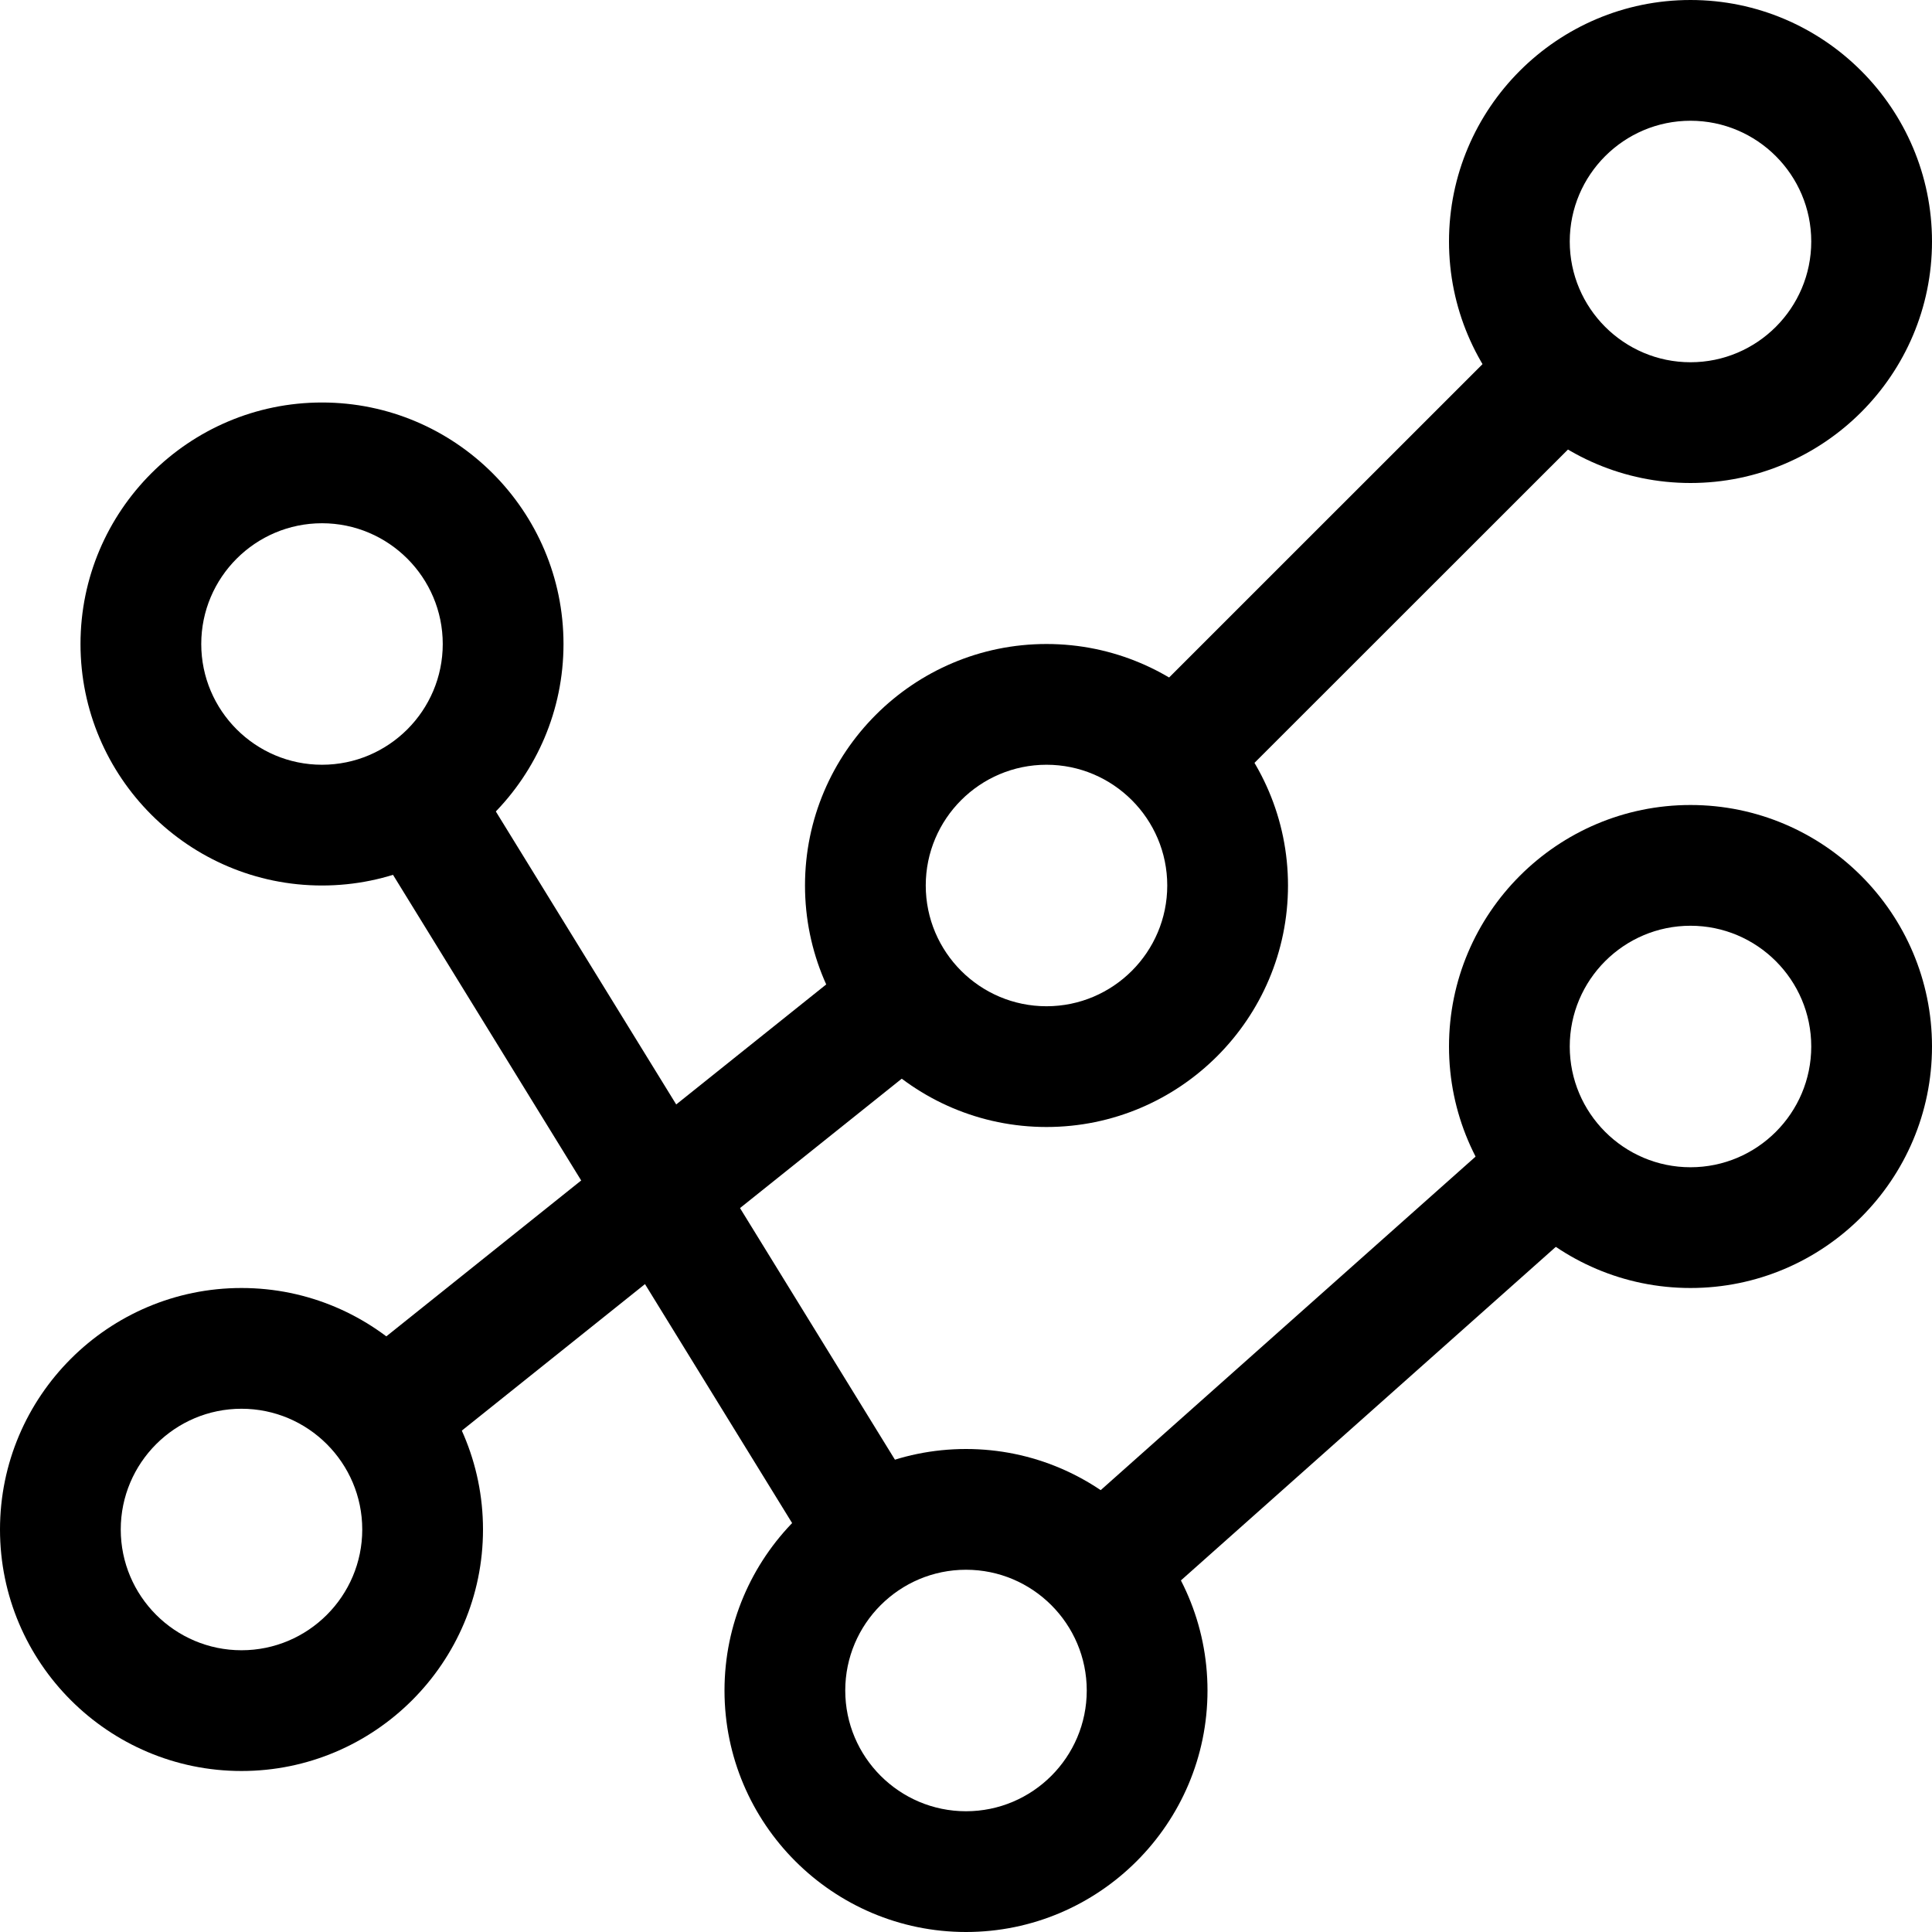
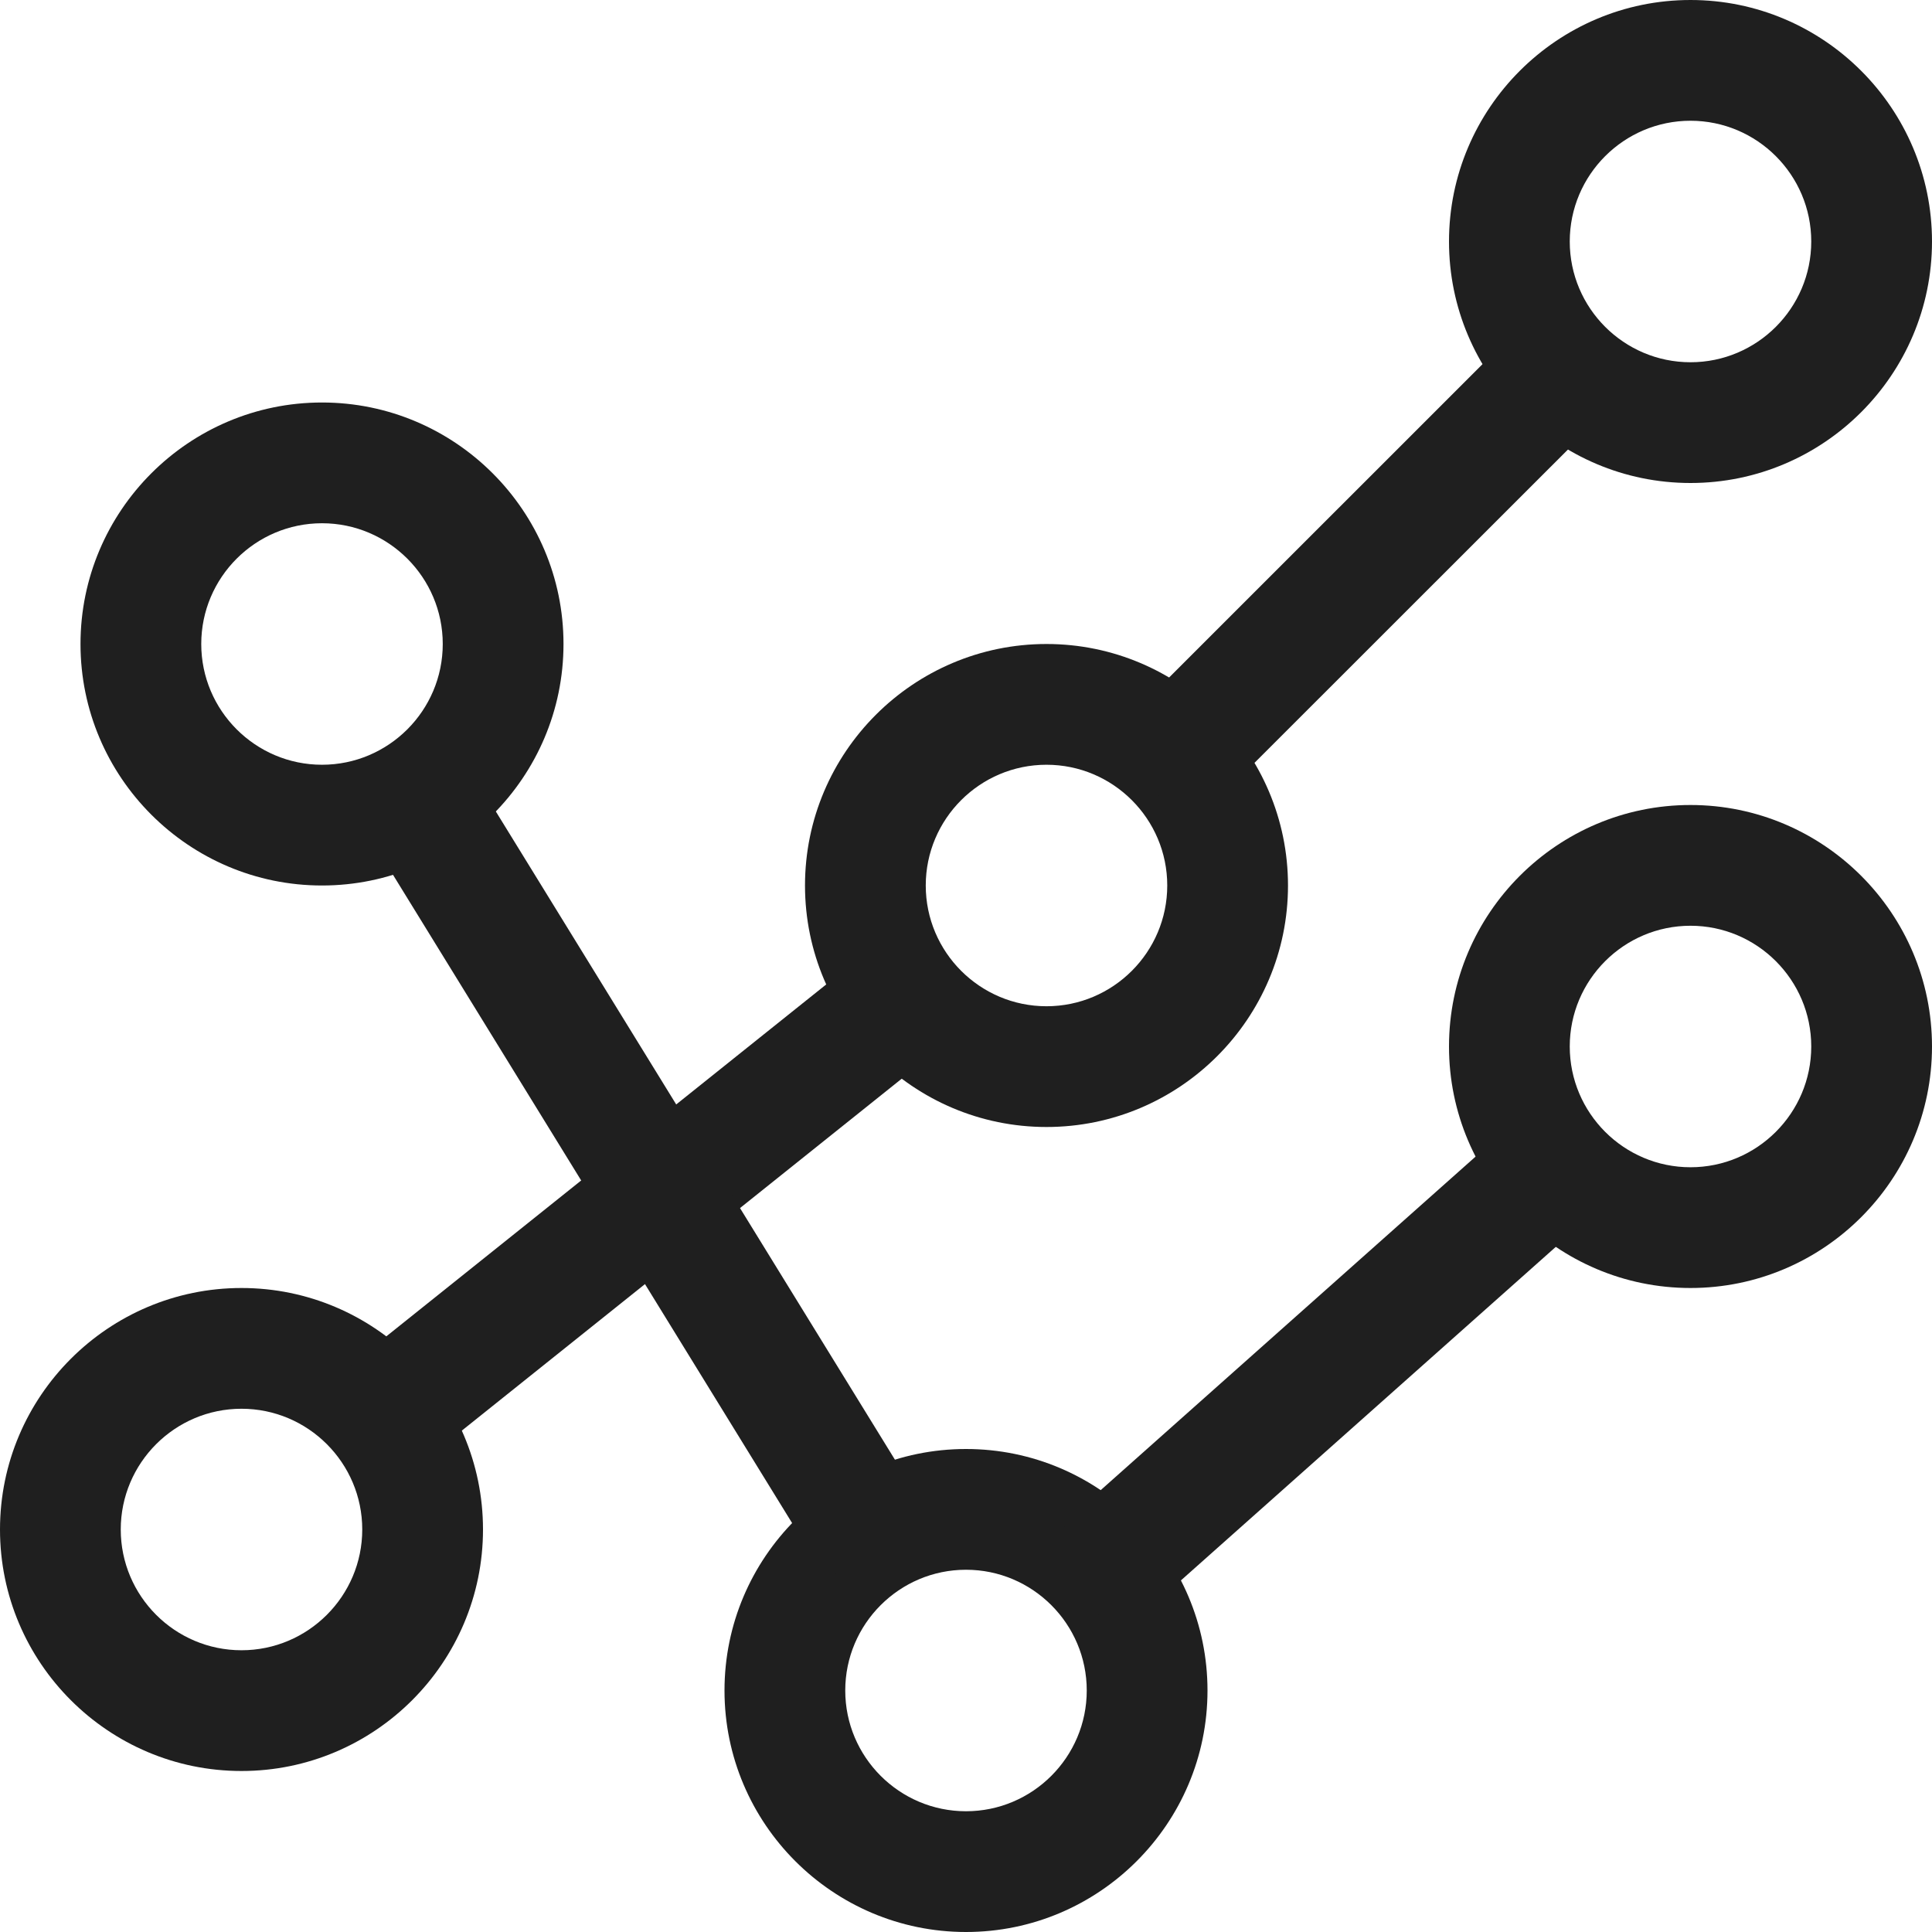
<svg xmlns="http://www.w3.org/2000/svg" id="_x31__x2C_5" enable-background="new 0 0 24 24" height="512" viewBox="0 0 24 24" width="512">
-   <path d="m3 22c-1.654 0-3-1.346-3-3s1.346-3 3-3 3 1.346 3 3-1.346 3-3 3zm0-4.5c-.827 0-1.5.673-1.5 1.5s.673 1.5 1.5 1.5 1.5-.673 1.5-1.5-.673-1.5-1.5-1.5z" />
-   <path d="m13 14c-1.654 0-3-1.346-3-3s1.346-3 3-3 3 1.346 3 3-1.346 3-3 3zm0-4.5c-.827 0-1.5.673-1.5 1.5s.673 1.5 1.5 1.5 1.5-.673 1.5-1.5-.673-1.5-1.5-1.5z" />
-   <path d="m21 6c-1.654 0-3-1.346-3-3s1.346-3 3-3 3 1.346 3 3-1.346 3-3 3zm0-4.5c-.827 0-1.5.673-1.5 1.5s.673 1.5 1.5 1.5 1.5-.673 1.5-1.5-.673-1.5-1.5-1.5z" />
-   <path d="m4.95 18.19c-.22 0-.438-.096-.586-.281-.259-.324-.206-.795.117-1.054l6.1-4.88c.323-.257.795-.207 1.055.117.259.324.206.795-.117 1.054l-6.1 4.88c-.139.11-.304.164-.469.164z" />
-   <path d="m14.77 9.98c-.192 0-.384-.073-.53-.22-.293-.293-.293-.768 0-1.061l4.46-4.459c.293-.293.768-.293 1.061 0s.293.768 0 1.061l-4.461 4.459c-.147.147-.338.22-.53.22z" />
-   <path d="m4 11c-1.654 0-3-1.346-3-3s1.346-3 3-3 3 1.346 3 3-1.346 3-3 3zm0-4.5c-.827 0-1.5.673-1.5 1.5s.673 1.5 1.5 1.5 1.5-.673 1.5-1.5-.673-1.5-1.5-1.5z" />
-   <path d="m21 16c-1.654 0-3-1.346-3-3s1.346-3 3-3 3 1.346 3 3-1.346 3-3 3zm0-4.5c-.827 0-1.5.673-1.5 1.5s.673 1.5 1.5 1.5 1.5-.673 1.5-1.5-.673-1.5-1.5-1.5z" />
-   <path d="m12 24c-1.654 0-3-1.346-3-3s1.346-3 3-3 3 1.346 3 3-1.346 3-3 3zm0-4.5c-.827 0-1.5.673-1.5 1.5s.673 1.5 1.5 1.5 1.5-.673 1.5-1.5-.673-1.5-1.5-1.5z" />
-   <path d="m10.691 19.62c-.252 0-.498-.126-.64-.357l-5.381-8.74c-.216-.353-.107-.815.246-1.032.355-.218.815-.107 1.032.246l5.381 8.74c.217.353.107.814-.245 1.032-.123.075-.259.111-.393.111z" />
-   <path d="m13.87 20.09c-.206 0-.412-.085-.561-.251-.275-.31-.247-.784.062-1.059l5.26-4.68c.307-.274.781-.249 1.059.062.275.31.247.784-.062 1.059l-5.26 4.68c-.142.126-.32.189-.498.189z" />
+   <path style="fill:#1f1f1f;" d="m3 22c-1.654 0-3-1.346-3-3s1.346-3 3-3 3 1.346 3 3-1.346 3-3 3zm0-4.5c-.827 0-1.5.673-1.5 1.5s.673 1.5 1.5 1.5 1.5-.673 1.5-1.5-.673-1.5-1.5-1.5z" />
+   <path style="fill:#1f1f1f;" d="m13 14c-1.654 0-3-1.346-3-3s1.346-3 3-3 3 1.346 3 3-1.346 3-3 3zm0-4.5c-.827 0-1.5.673-1.5 1.5s.673 1.5 1.5 1.5 1.5-.673 1.5-1.5-.673-1.5-1.5-1.5z" />
+   <path style="fill:#1f1f1f;" d="m21 6c-1.654 0-3-1.346-3-3s1.346-3 3-3 3 1.346 3 3-1.346 3-3 3zm0-4.5c-.827 0-1.5.673-1.5 1.5s.673 1.5 1.5 1.5 1.5-.673 1.5-1.5-.673-1.5-1.5-1.5z" />
+   <path style="fill:#1f1f1f;" d="m4.95 18.19c-.22 0-.438-.096-.586-.281-.259-.324-.206-.795.117-1.054l6.1-4.88c.323-.257.795-.207 1.055.117.259.324.206.795-.117 1.054l-6.1 4.88c-.139.11-.304.164-.469.164z" />
+   <path style="fill:#1f1f1f;" d="m14.77 9.98c-.192 0-.384-.073-.53-.22-.293-.293-.293-.768 0-1.061l4.46-4.459c.293-.293.768-.293 1.061 0s.293.768 0 1.061l-4.461 4.459c-.147.147-.338.22-.53.22z" />
+   <path style="fill:#1f1f1f;" d="m4 11c-1.654 0-3-1.346-3-3s1.346-3 3-3 3 1.346 3 3-1.346 3-3 3zm0-4.5c-.827 0-1.5.673-1.5 1.5s.673 1.5 1.5 1.5 1.5-.673 1.5-1.5-.673-1.5-1.5-1.5z" />
+   <path style="fill:#1f1f1f;" d="m21 16c-1.654 0-3-1.346-3-3s1.346-3 3-3 3 1.346 3 3-1.346 3-3 3zm0-4.5c-.827 0-1.5.673-1.5 1.5s.673 1.5 1.5 1.5 1.5-.673 1.5-1.5-.673-1.5-1.5-1.5z" />
+   <path style="fill:#1f1f1f;" d="m12 24c-1.654 0-3-1.346-3-3s1.346-3 3-3 3 1.346 3 3-1.346 3-3 3zm0-4.5c-.827 0-1.5.673-1.5 1.5s.673 1.5 1.5 1.5 1.5-.673 1.5-1.5-.673-1.5-1.5-1.5z" />
+   <path style="fill:#1f1f1f;" d="m10.691 19.62c-.252 0-.498-.126-.64-.357l-5.381-8.74c-.216-.353-.107-.815.246-1.032.355-.218.815-.107 1.032.246l5.381 8.74c.217.353.107.814-.245 1.032-.123.075-.259.111-.393.111z" />
+   <path style="fill:#1f1f1f;" d="m13.87 20.09c-.206 0-.412-.085-.561-.251-.275-.31-.247-.784.062-1.059l5.26-4.68c.307-.274.781-.249 1.059.062.275.31.247.784-.062 1.059l-5.26 4.68c-.142.126-.32.189-.498.189z" />
</svg>
